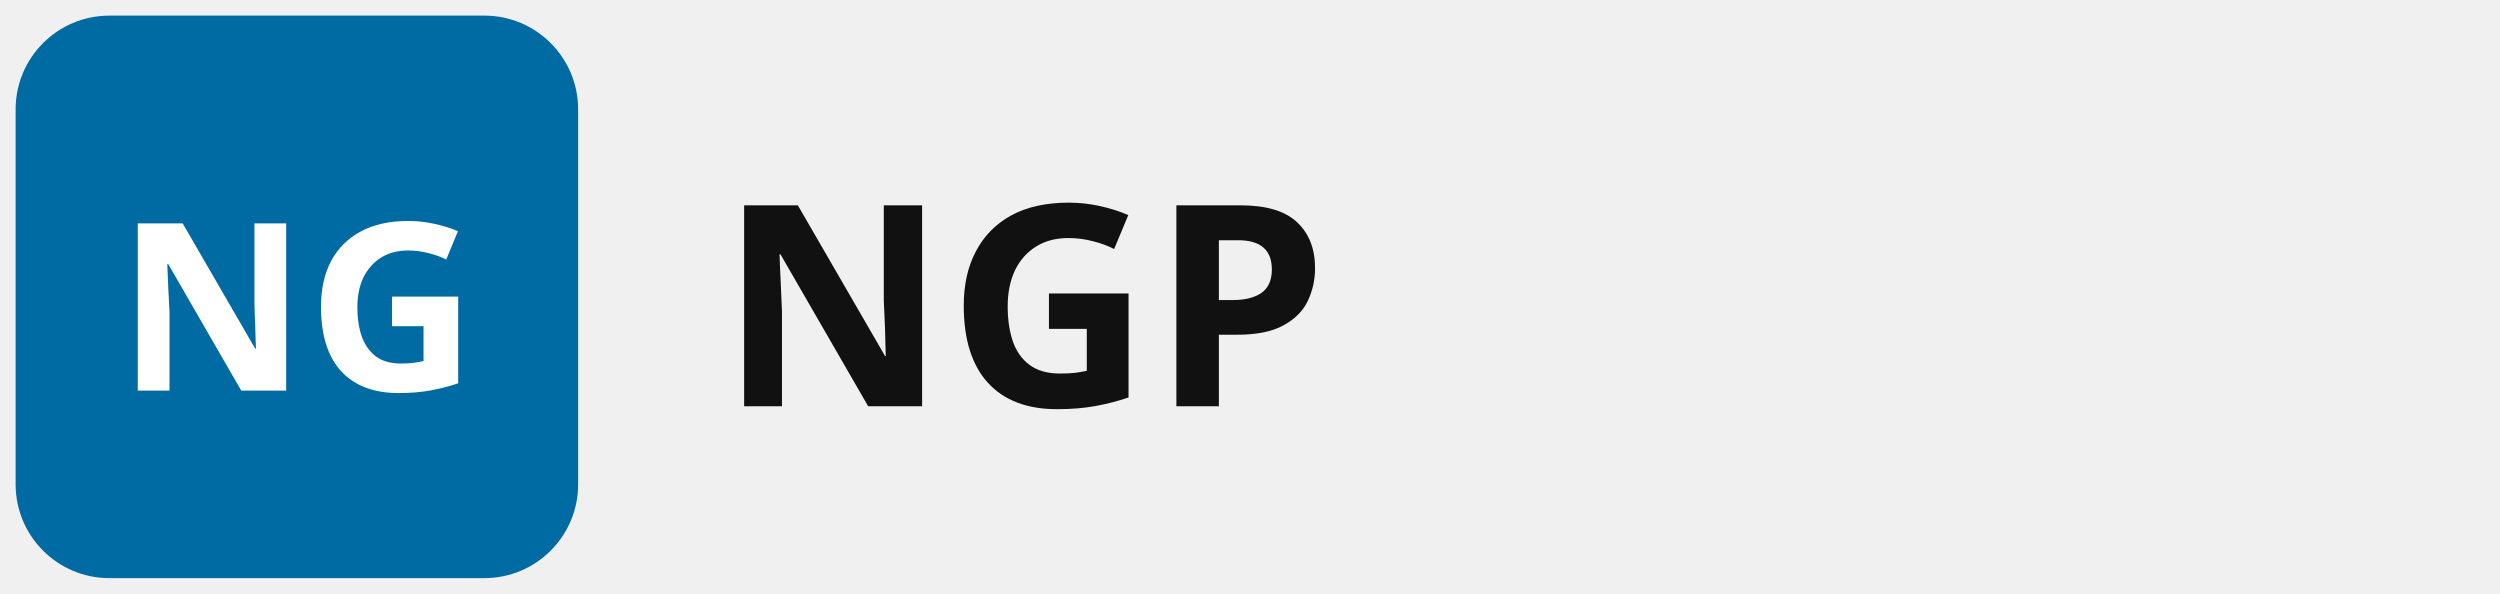
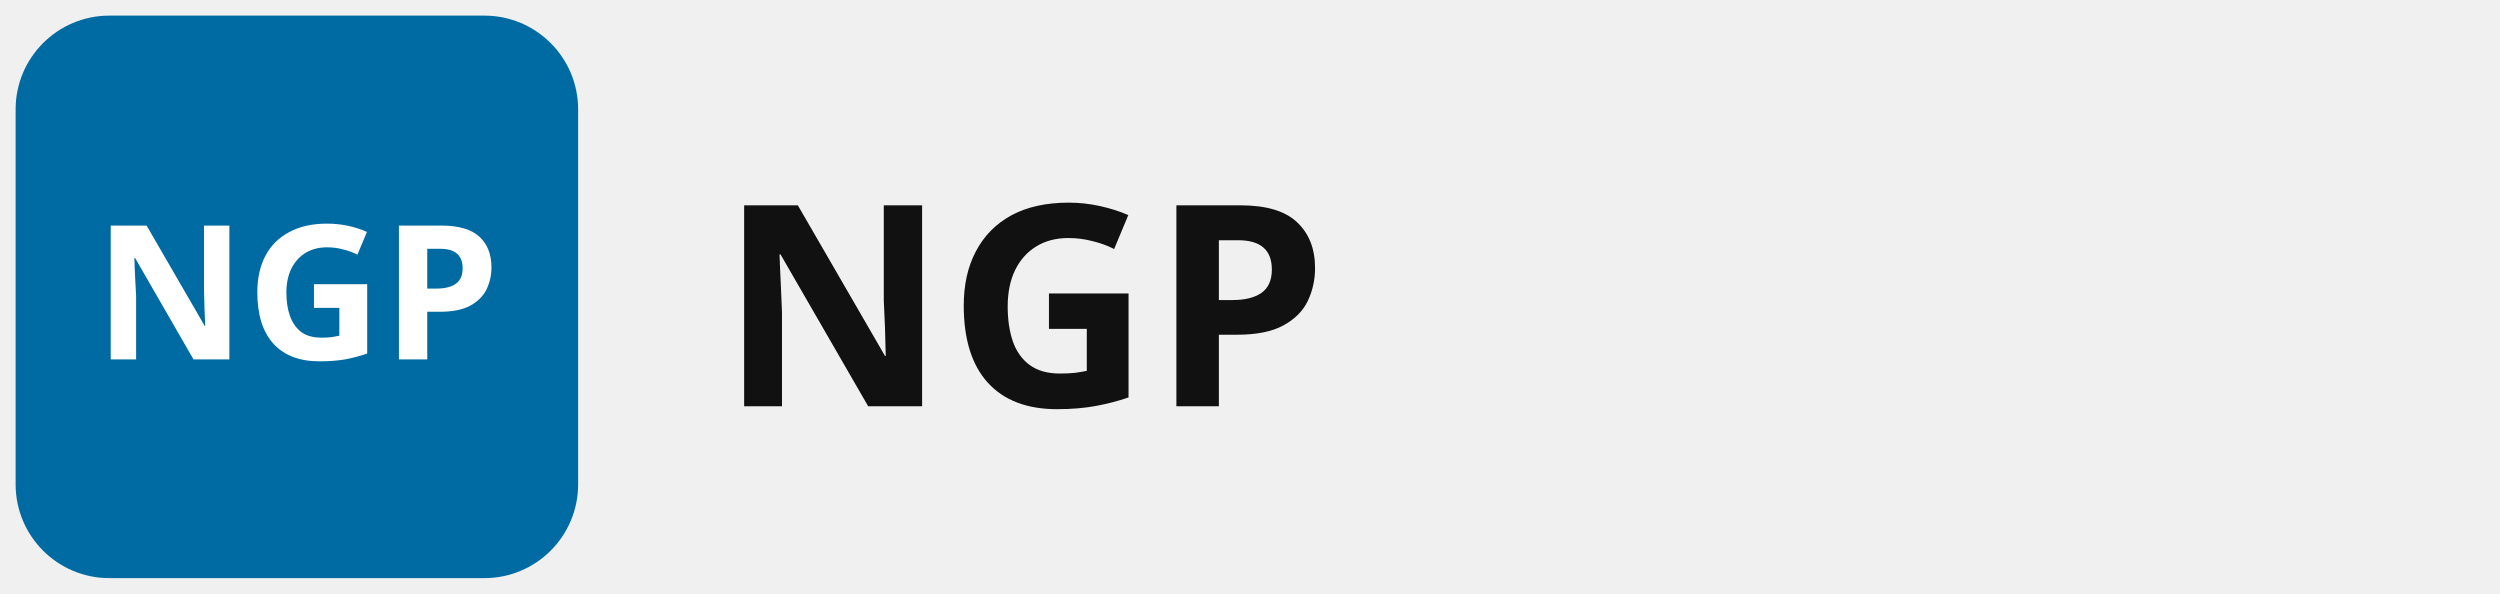
<svg xmlns="http://www.w3.org/2000/svg" width="160" height="38" viewBox="0 0 160 38">
  <rect x="1" y="1" width="36" height="36" rx="6" fill="#006ba2" />
-   <text x="19" y="25" font-family="sans-serif" font-size="15" font-weight="bold" fill="#ffffff" text-anchor="middle">NG</text>
+   <text x="19" y="23" font-family="sans-serif" font-size="12" font-weight="bold" fill="#ffffff" text-anchor="middle">NGP</text>
  <text x="46" y="26" font-family="sans-serif" font-size="18" font-weight="600" fill="#111111">NGP</text>
</svg>
